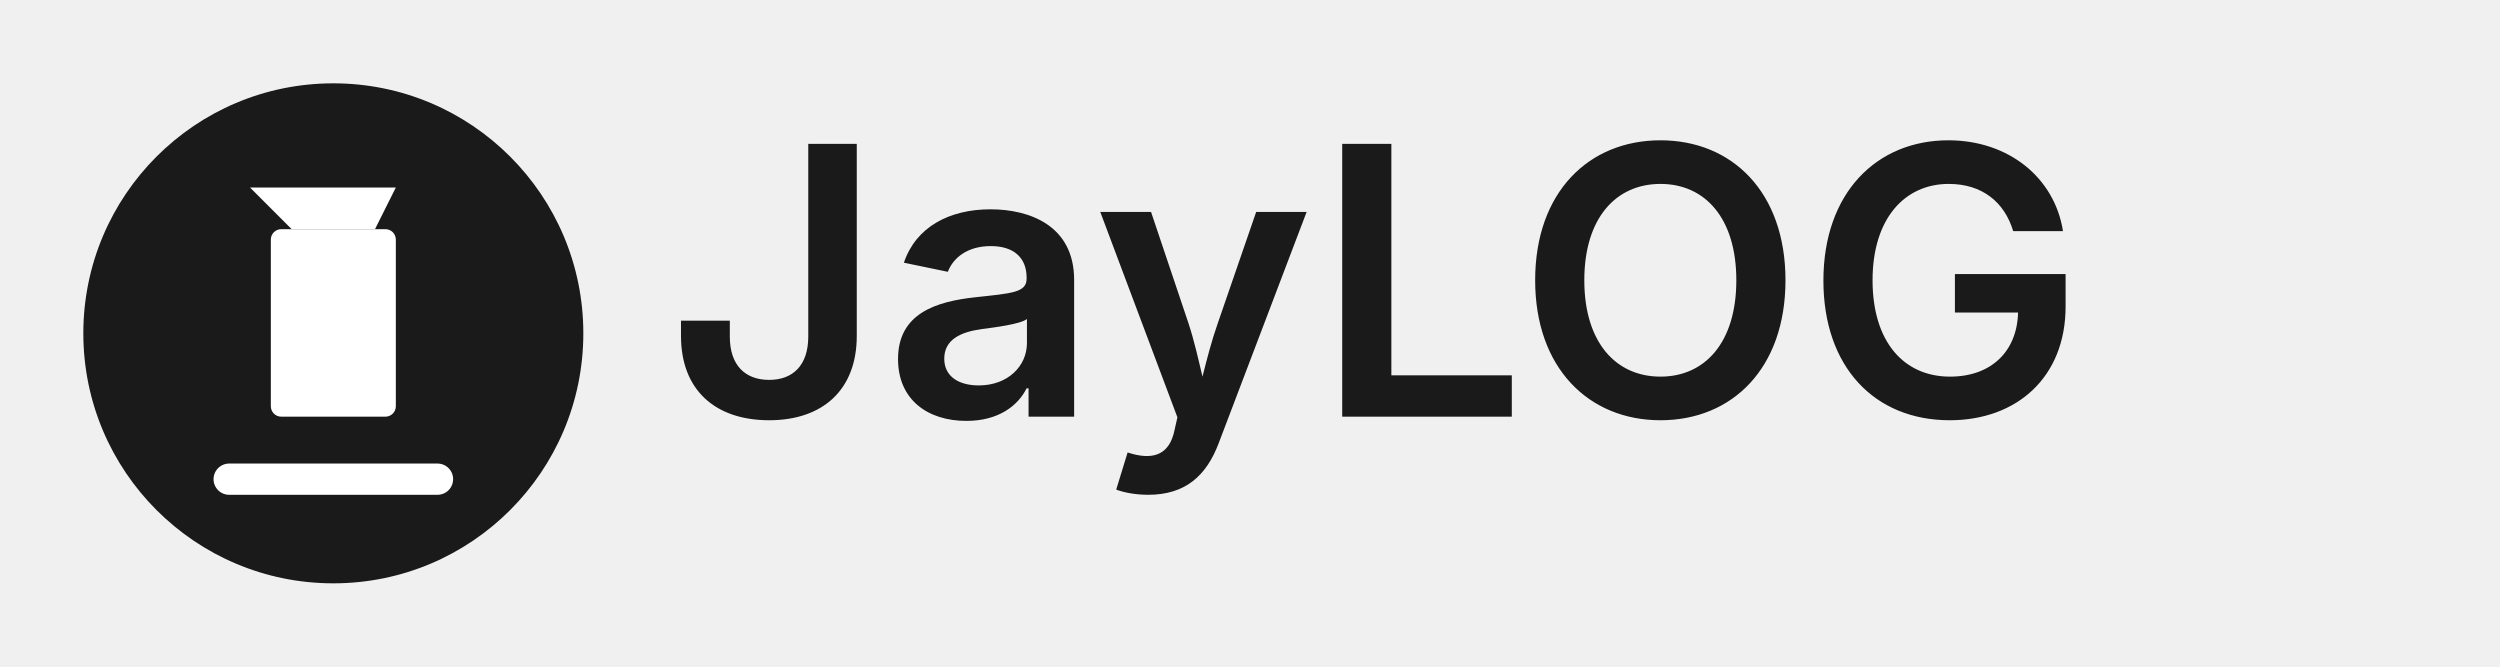
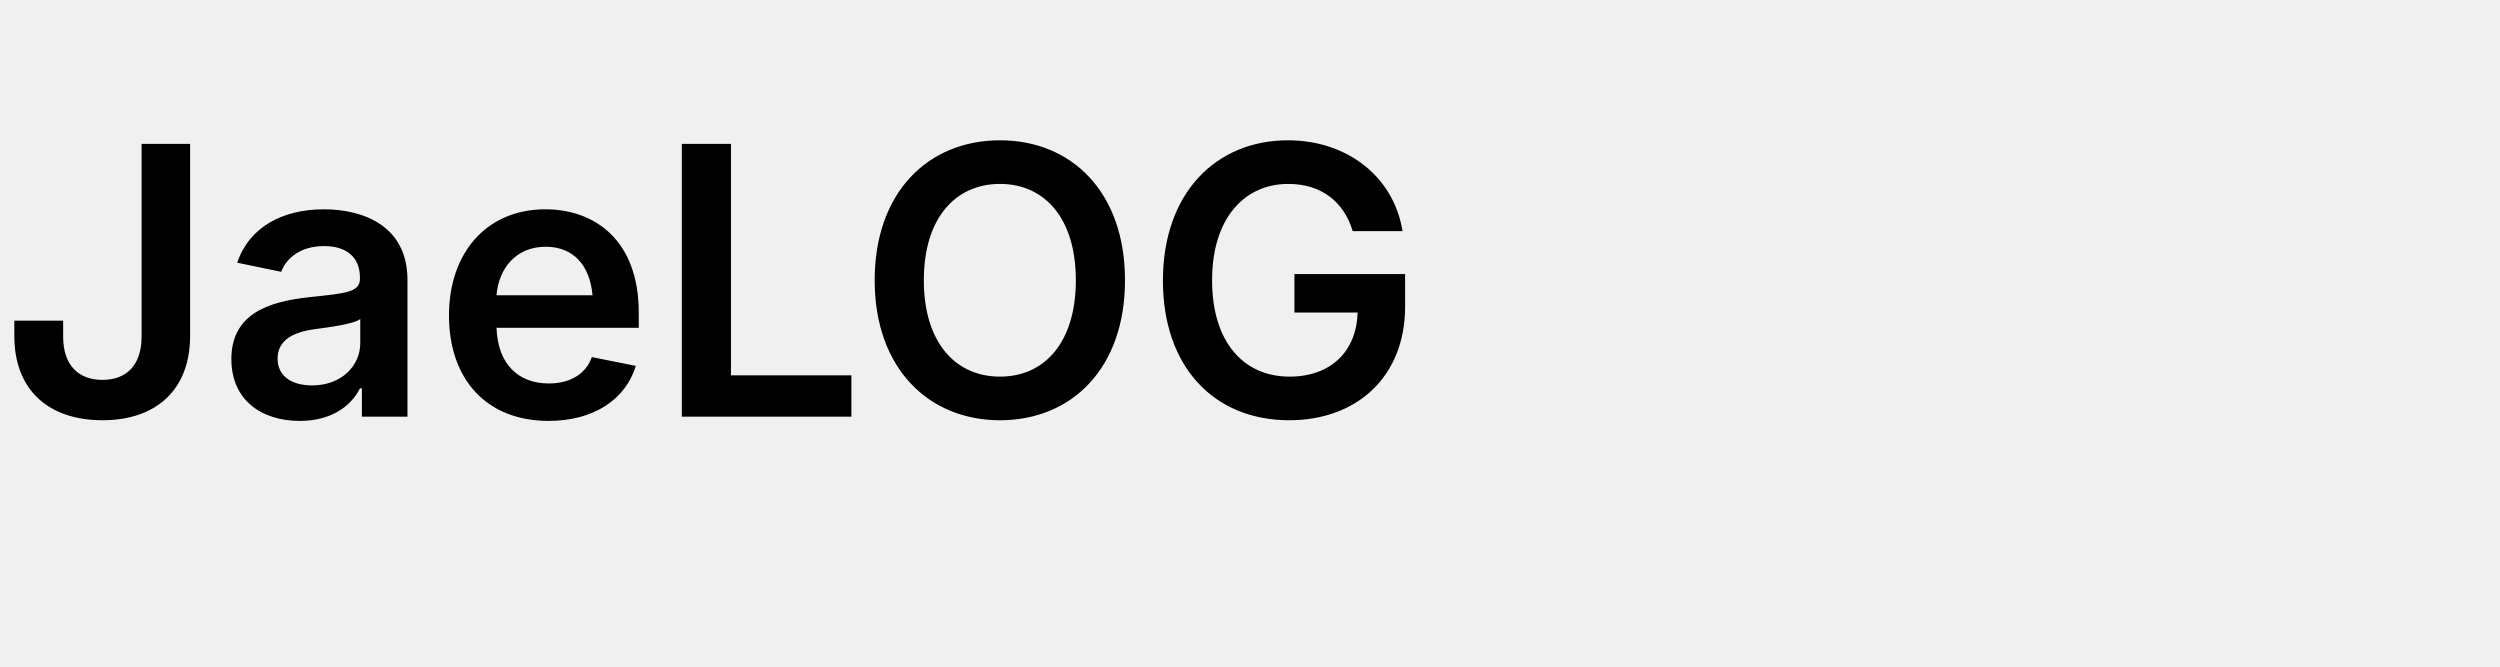
<svg xmlns="http://www.w3.org/2000/svg" width="120" height="32" viewBox="0 0 120 32" fill="none">
-   <circle cx="16" cy="16" r="12" fill="#1a1a1a" />
-   <path d="M12 9L19 9L18 11L14 11L12 9Z" fill="white" />
-   <rect x="13" y="11" width="6" height="9" fill="white" rx="0.5" />
-   <path d="M11 23L21 23" stroke="white" stroke-width="1.5" stroke-linecap="round" />
-   <text x="32" y="20" font-family="system-ui, -apple-system, sans-serif" font-size="18" font-weight="600" fill="#1a1a1a">
-     JayLOG
+   <text x="0" y="20" font-family="system-ui, -apple-system, sans-serif" font-size="18" font-weight="600" fill="currentColor">
+     JaeLOG
  </text>
</svg>
